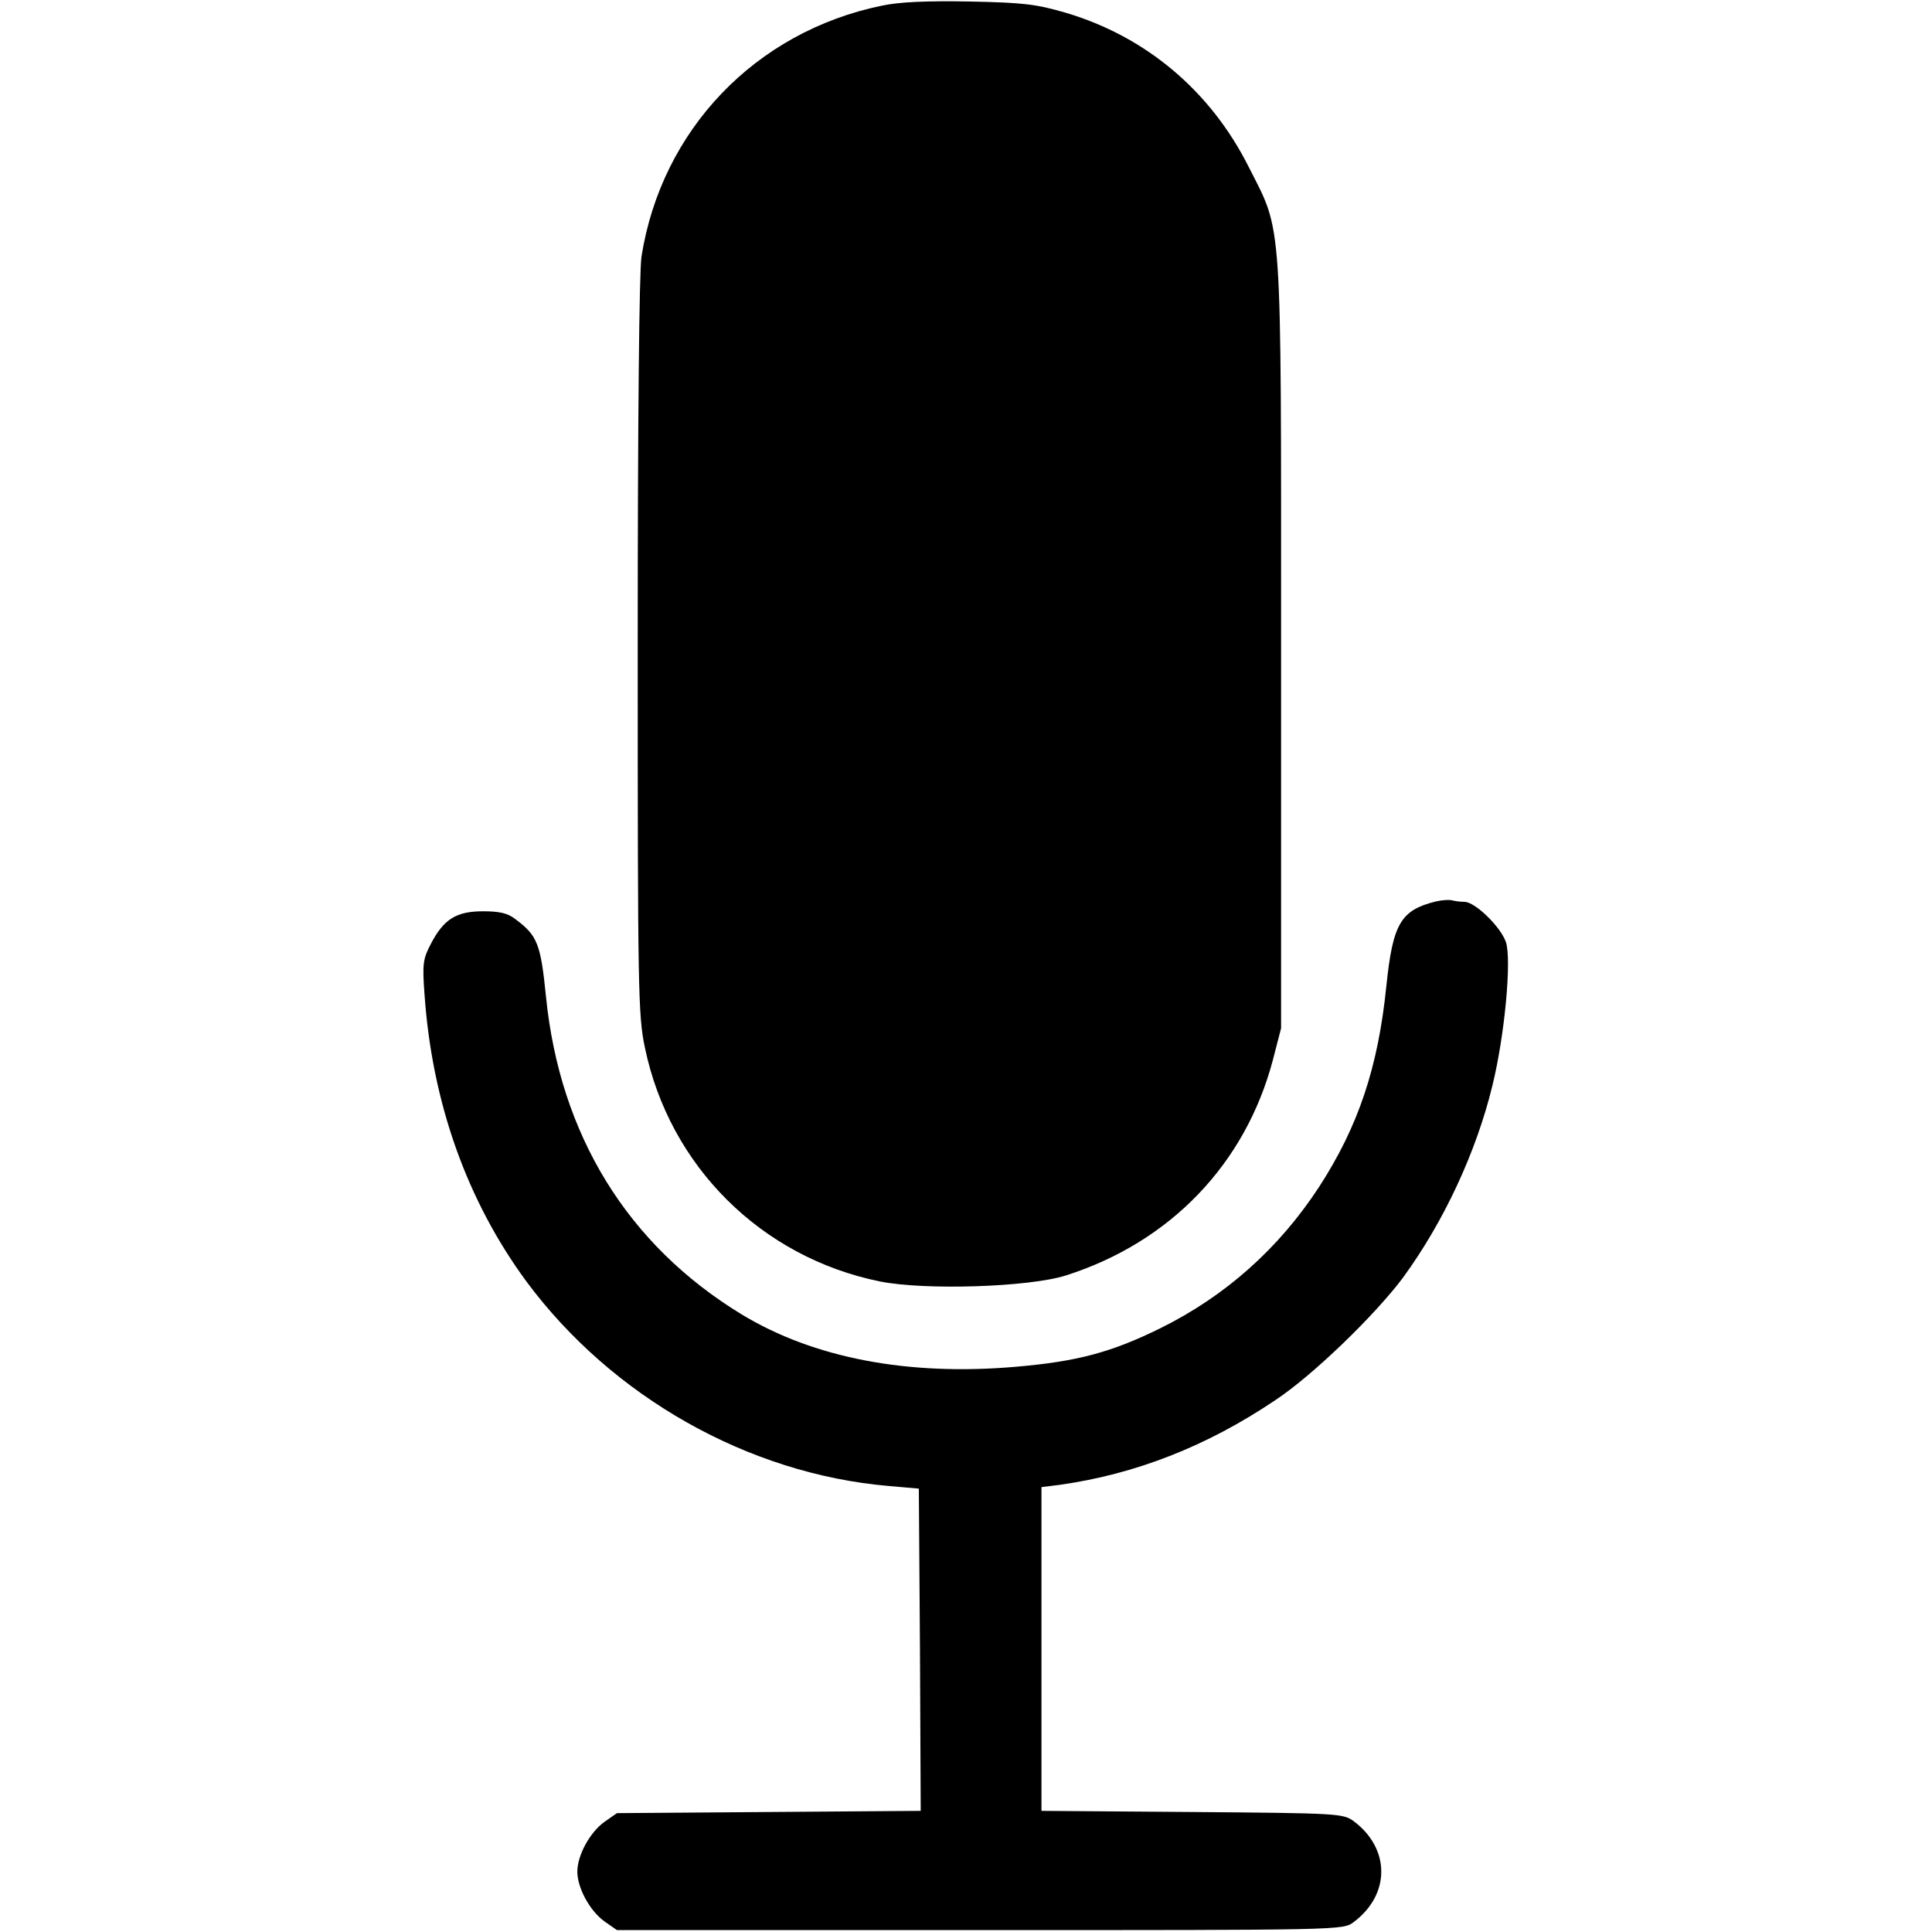
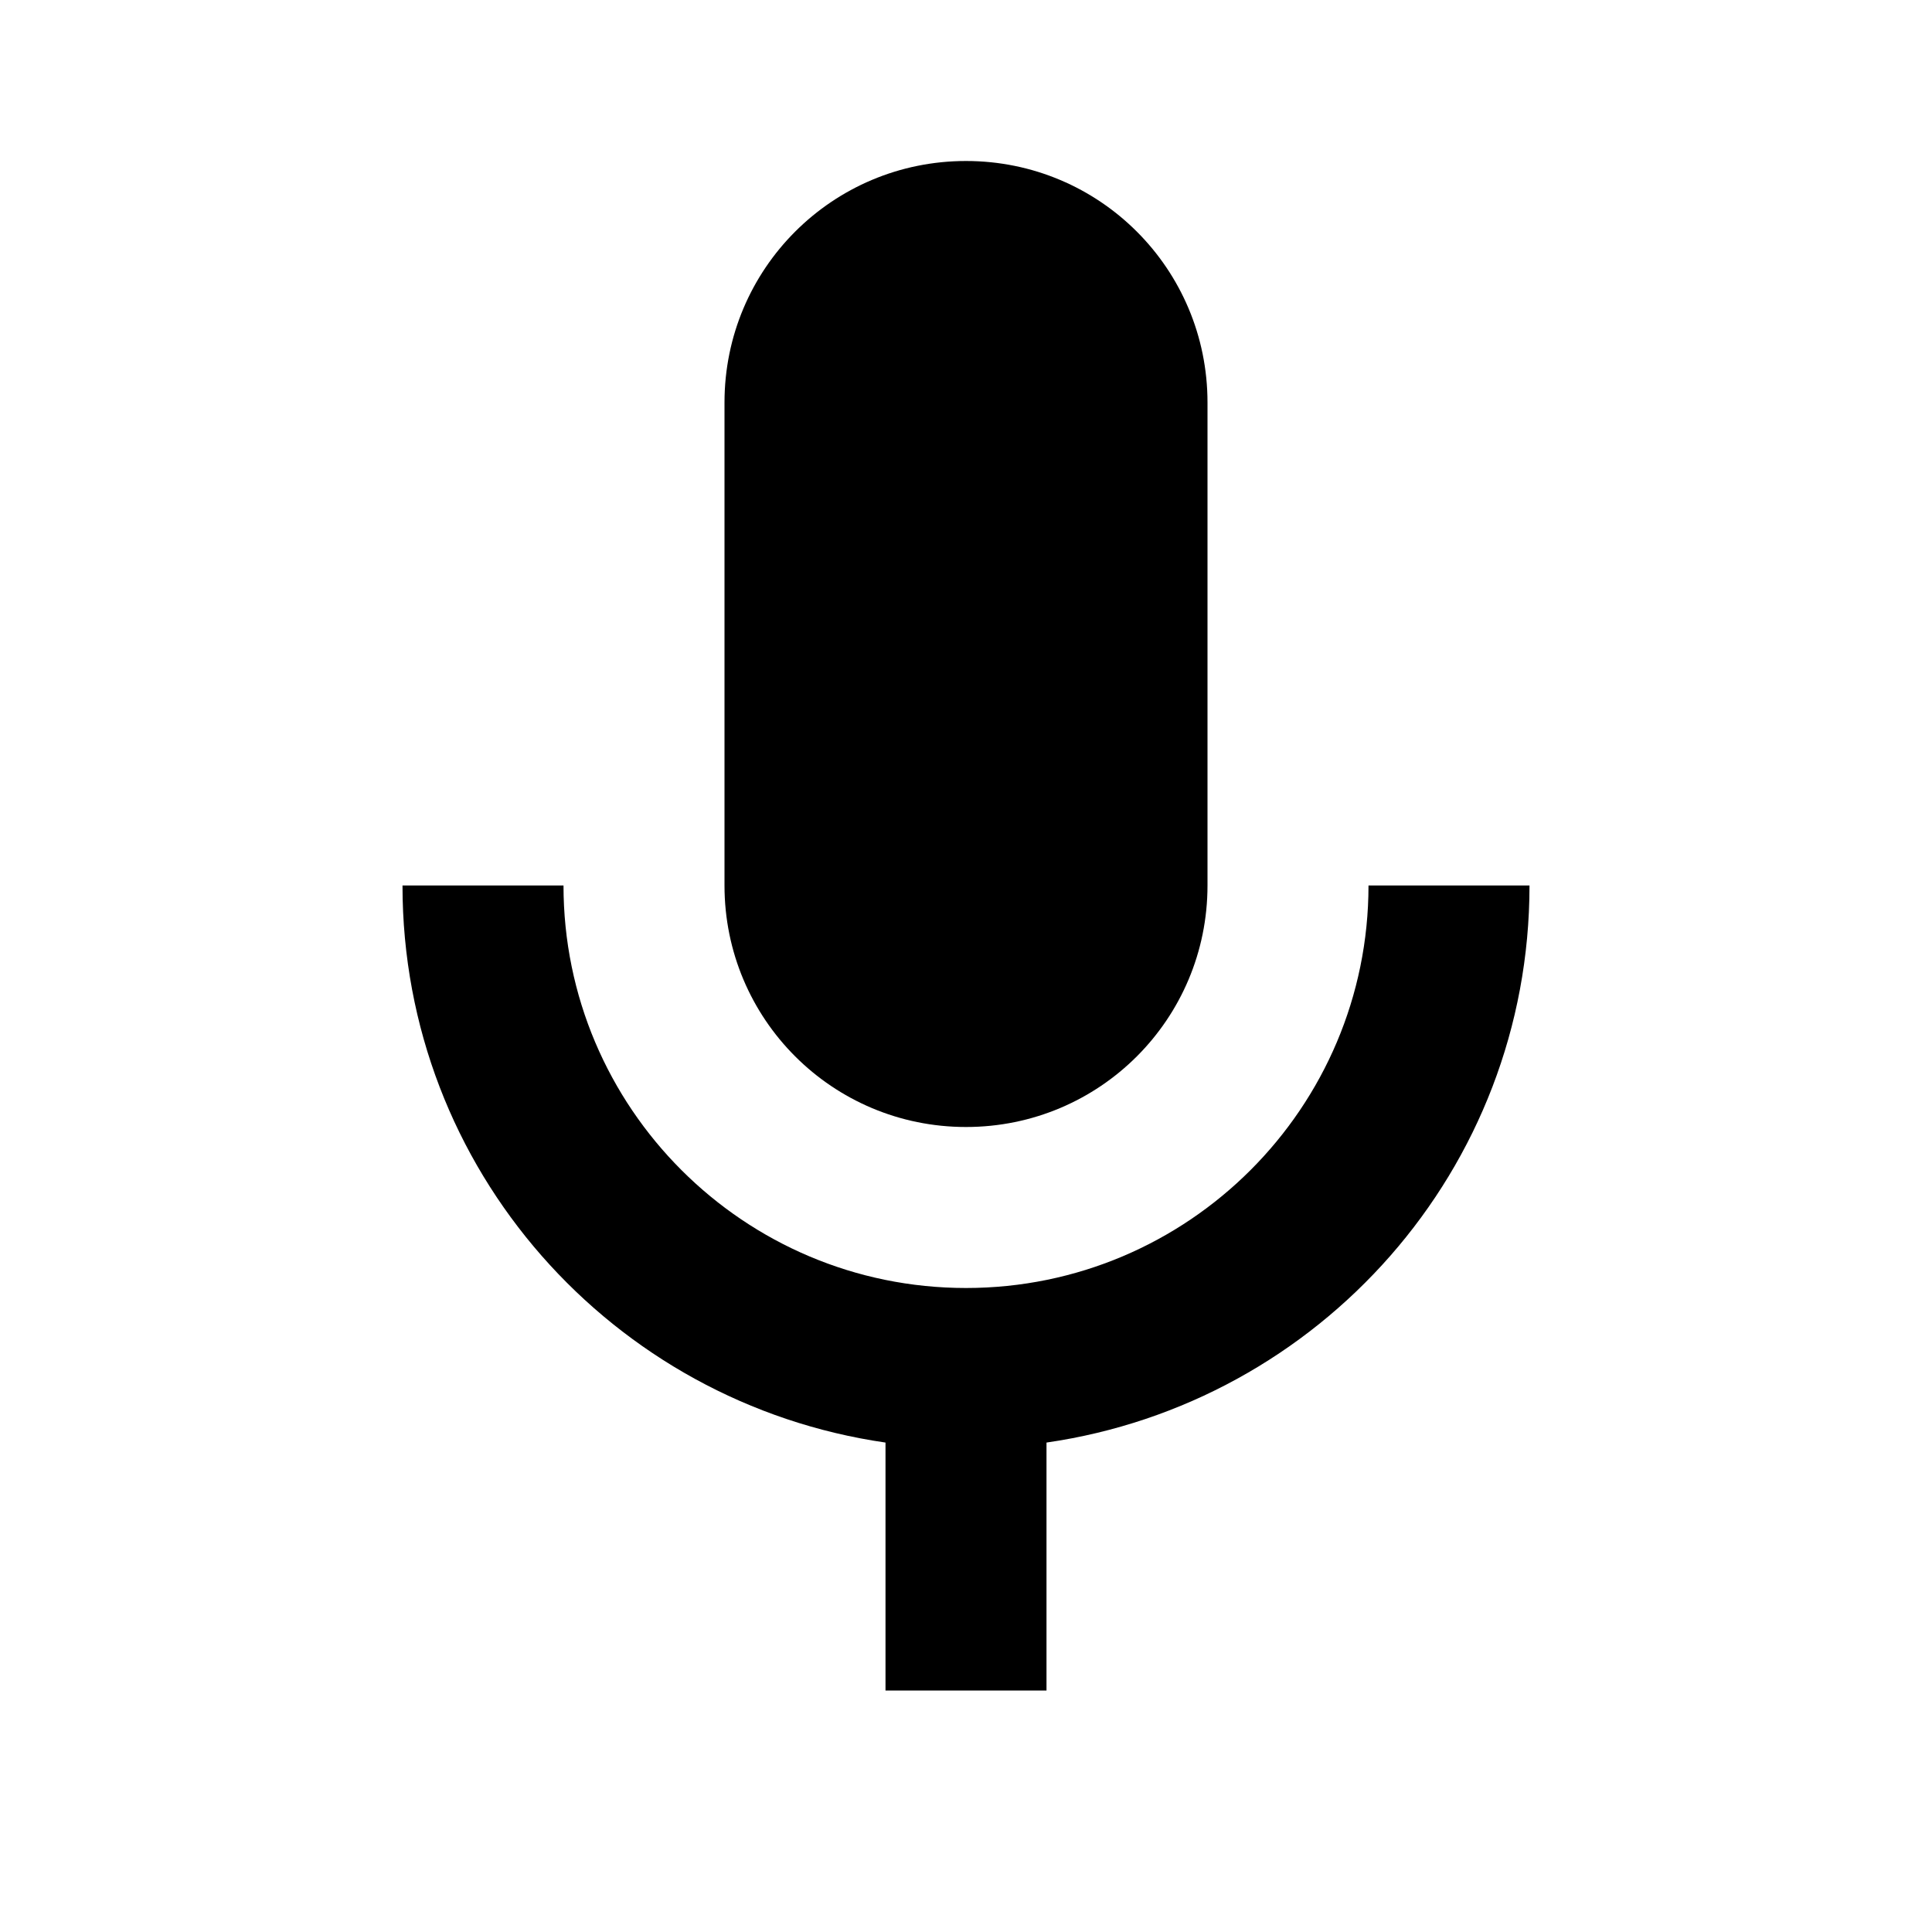
- <svg xmlns="http://www.w3.org/2000/svg" version="1.0" width="512pt" height="512pt" viewBox="0 0 512 512" preserveAspectRatio="xMidYMid meet">
-   <g transform="translate(0,512) scale(0.1,-0.1)" fill="#000000" stroke="none">
-     <path d="M2337 5105 c-335 -69 -584 -329 -637 -665 -6 -41 -10 -421 -10 -1035 0 -909 1 -976 19 -1061 65 -314 308 -556 623 -620 120 -24 396 -15 493 16 276 88 475 295 548 570 l22 85 0 1015 c0 1156 4 1090 -86 1268 -101 201 -272 345 -484 408 -79 23 -111 27 -255 30 -114 2 -186 -1 -233 -11z" />
-     <path d="M3805 2731 c-93 -23 -114 -59 -131 -224 -22 -217 -75 -373 -178 -532 -107 -164 -249 -290 -421 -375 -130 -64 -220 -88 -382 -102 -287 -25 -537 23 -728 139 -302 184 -481 475 -518 841 -14 141 -23 163 -81 206 -20 16 -42 21 -86 21 -71 0 -104 -21 -138 -86 -21 -40 -23 -53 -17 -134 20 -287 112 -546 270 -761 227 -306 588 -510 960 -542 l80 -7 3 -427 2 -427 -402 -3 -403 -3 -33 -23 c-39 -28 -72 -89 -72 -132 0 -43 33 -104 72 -132 l33 -23 962 0 c960 0 962 0 990 21 98 73 98 195 0 268 -28 20 -41 21 -428 24 l-399 3 0 429 0 429 48 6 c200 28 390 102 571 224 99 65 265 226 339 325 108 148 194 332 237 509 33 134 51 333 36 380 -14 41 -82 107 -110 107 -11 0 -25 2 -33 4 -7 2 -26 1 -43 -3z" />
-   </g>
+ <svg viewBox="0 0 24 24">
+   <path d="M12 14c1.66 0 3-1.34 3-3V5c0-1.66-1.34-3-3-3S9 3.34 9 5v6c0 1.66 1.34 3 3 3z" />
+   <path d="M17 11c0 2.76-2.24 5-5 5s-5-2.24-5-5H5c0 3.53 2.61 6.43 6 6.92V21h2v-3.08c3.39-.49 6-3.39 6-6.92h-2z" />
</svg>
